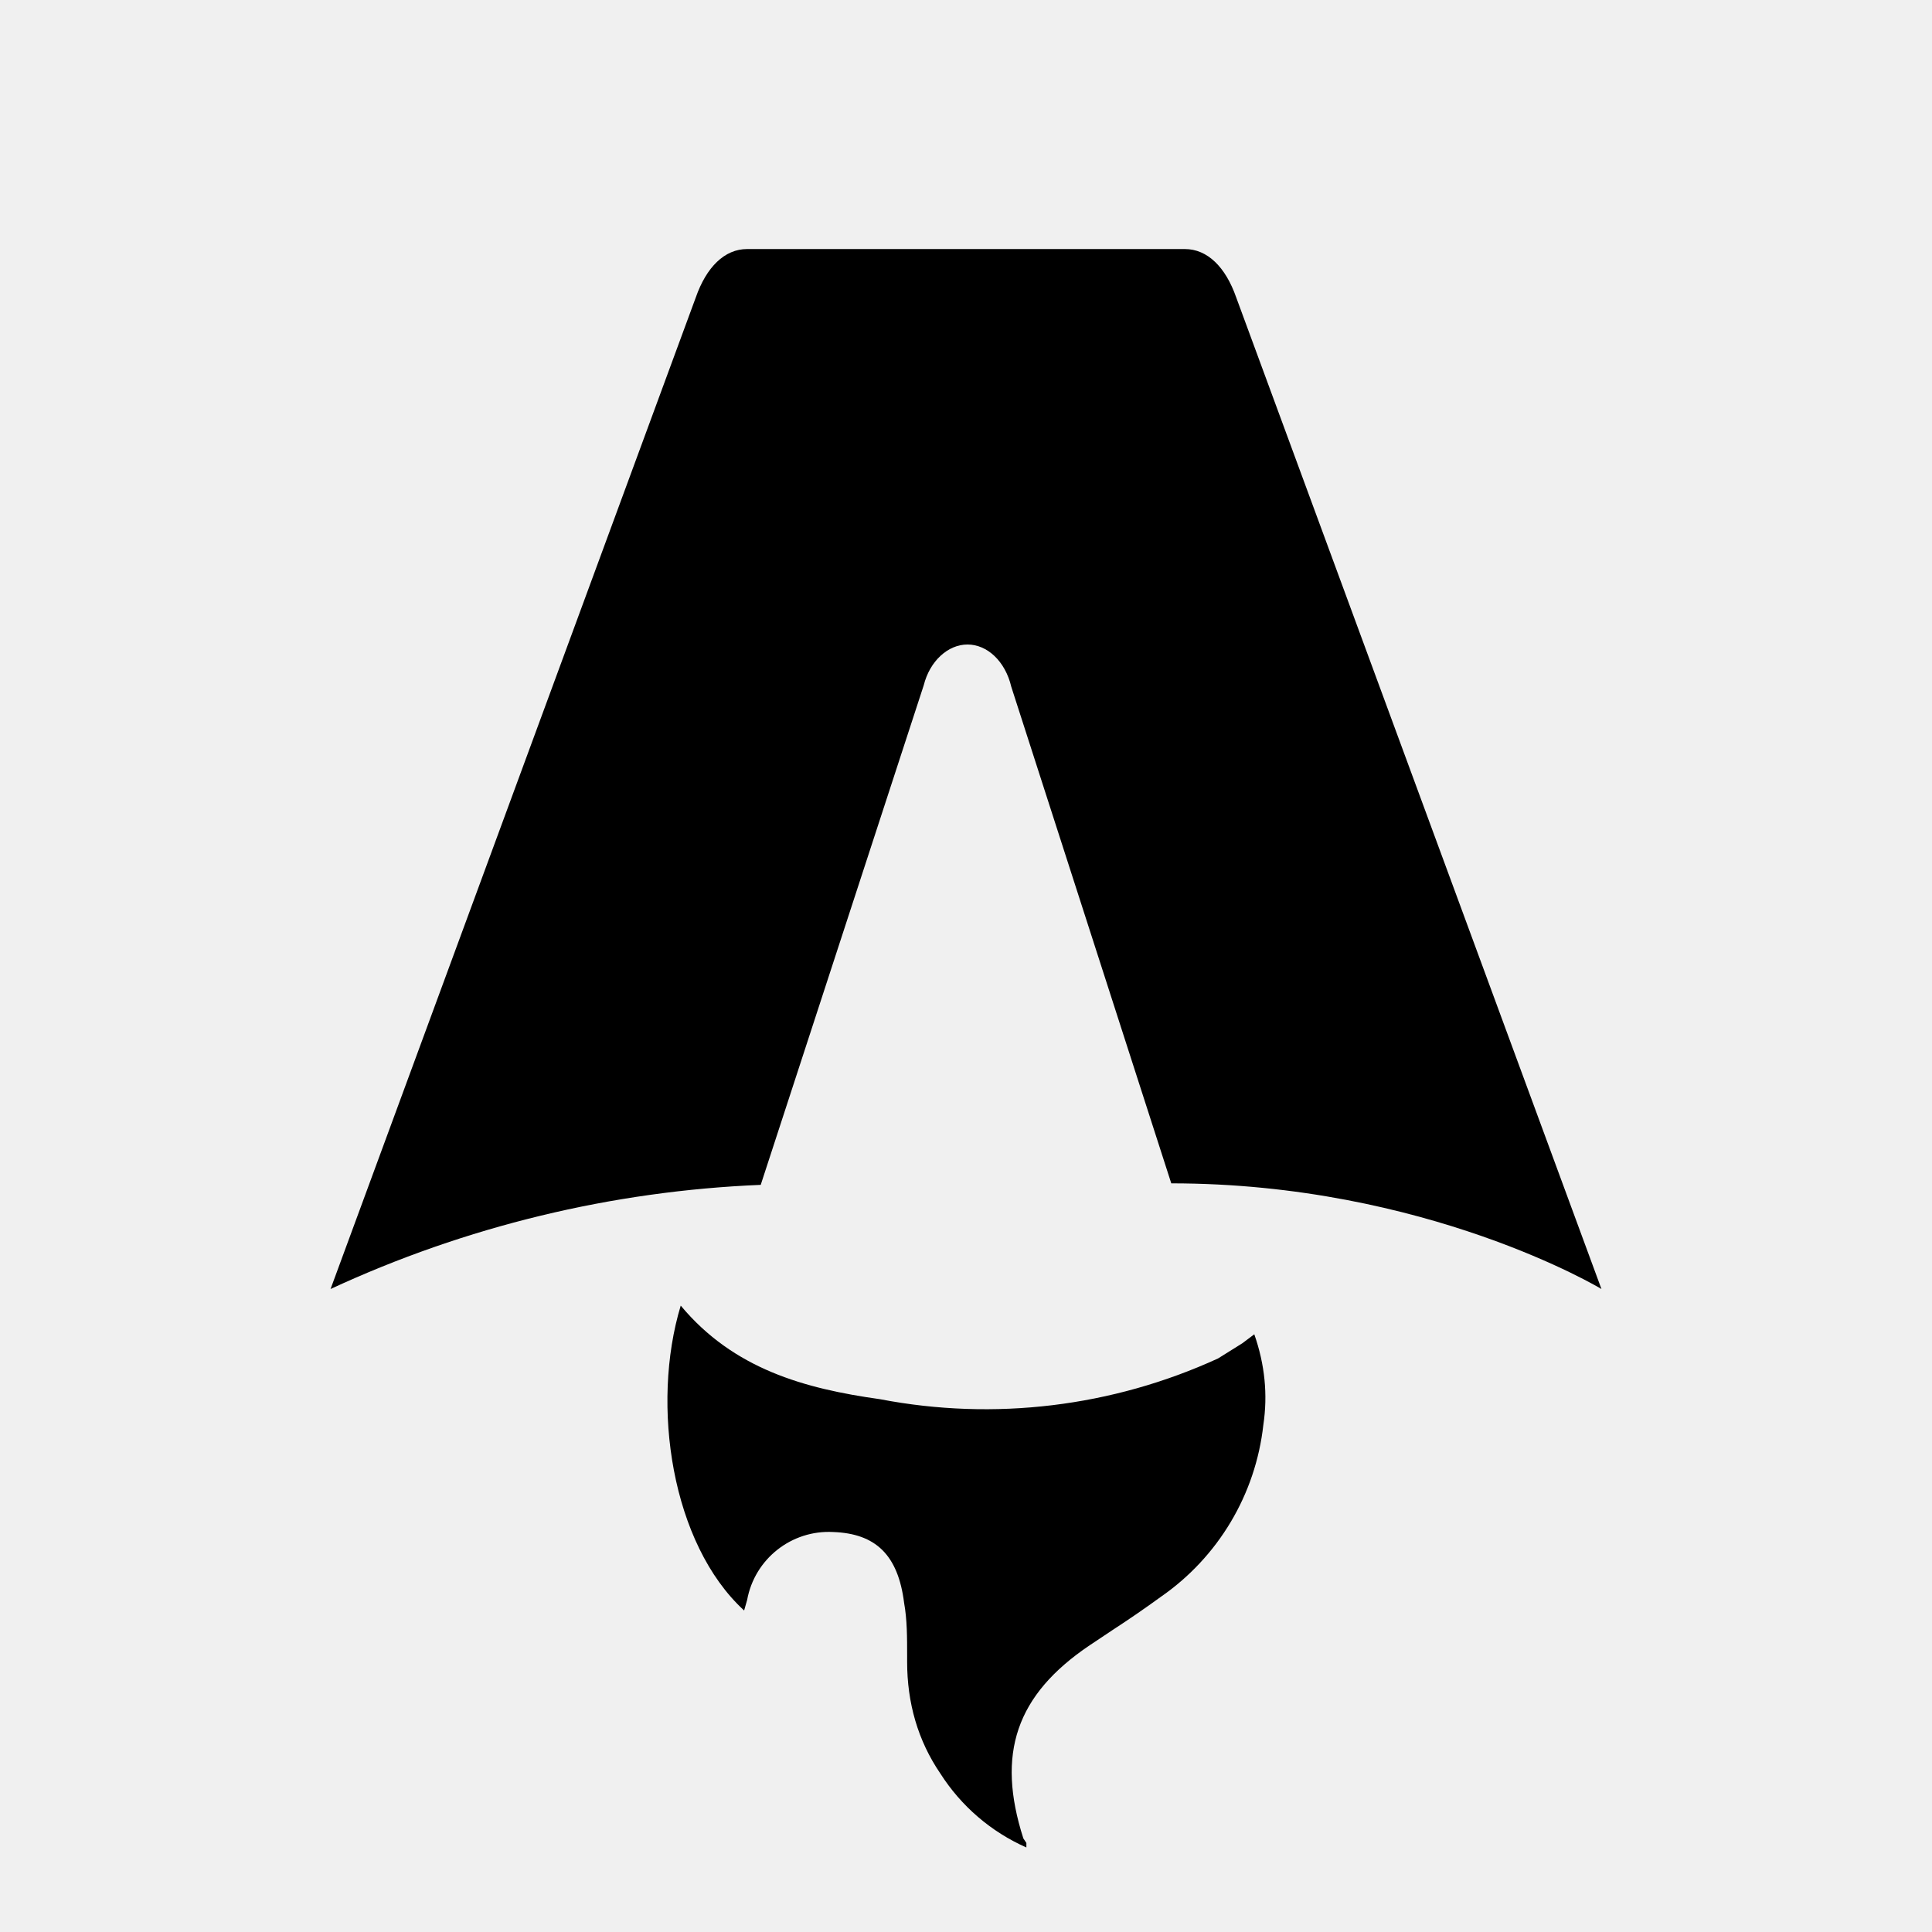
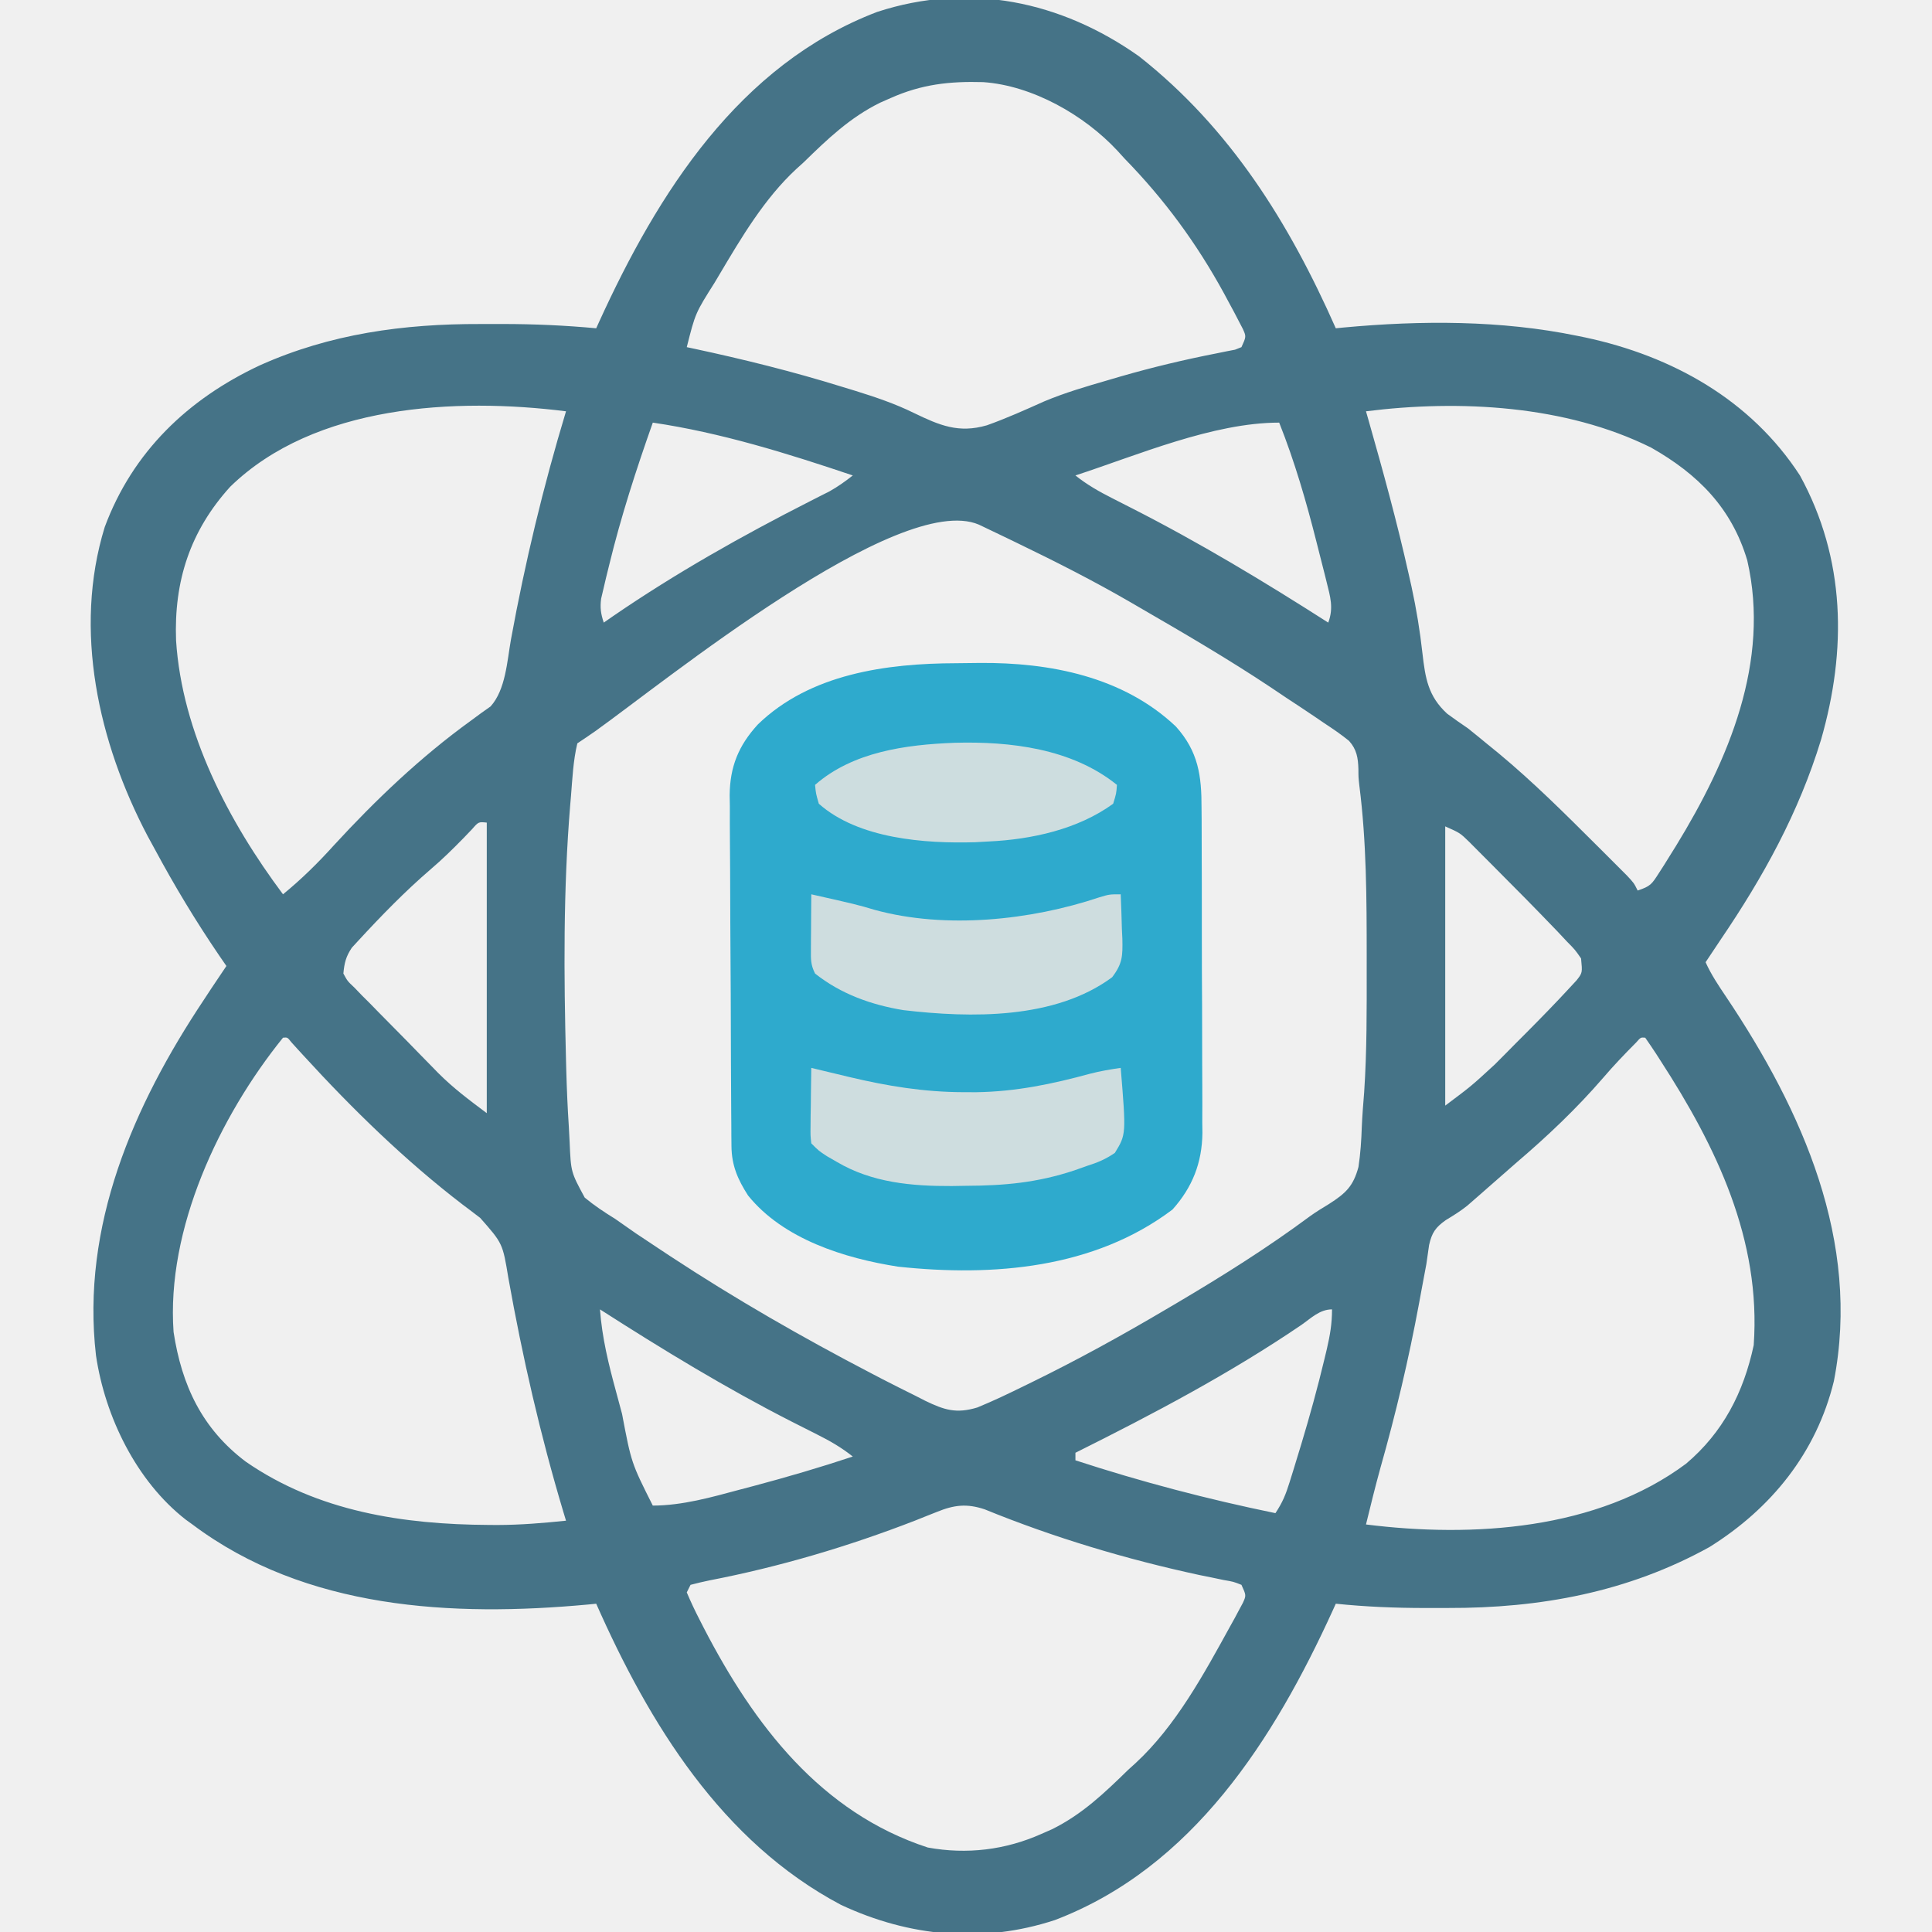
- <svg xmlns="http://www.w3.org/2000/svg" fill="none" viewBox="0 0 128 128">
-   <path d="M50.4 78.5a75.1 75.1 0 0 0-28.5 6.9l24.2-65.7c.7-2 1.9-3.2 3.4-3.2h29c1.5 0 2.7 1.2 3.4 3.2l24.2 65.7s-11.6-7-28.5-7L67 45.5c-.4-1.7-1.6-2.8-2.9-2.8-1.3 0-2.5 1.1-2.9 2.7L50.4 78.5Zm-1.1 28.2Zm-4.2-20.2c-2 6.6-.6 15.8 4.2 20.2a17.5 17.5 0 0 1 .2-.7 5.5 5.5 0 0 1 5.7-4.5c2.8.1 4.3 1.5 4.7 4.7.2 1.1.2 2.3.2 3.5v.4c0 2.7.7 5.2 2.2 7.4a13 13 0 0 0 5.7 4.9v-.3l-.2-.3c-1.8-5.6-.5-9.5 4.4-12.8l1.5-1a73 73 0 0 0 3.2-2.2 16 16 0 0 0 6.8-11.4c.3-2 .1-4-.6-6l-.8.6-1.6 1a37 37 0 0 1-22.4 2.7c-5-.7-9.7-2-13.2-6.2Z" />
-   <style>
-         path { fill: #000; }
-         @media (prefers-color-scheme: dark) {
-             path { fill: #FFF; }
-         }
-     </style>
+ <svg xmlns="http://www.w3.org/2000/svg" version="1.1" width="512" height="512">
+   <path d="M0 0 C24.204 19.08 39.782 44.167 52.125 72.062 C52.818 71.993 53.511 71.924 54.225 71.853 C74.748 69.954 95.882 69.896 116.125 74.062 C116.809 74.202 117.493 74.341 118.198 74.484 C141.302 79.412 162.1 91.019 175.125 111.062 C187.258 133.191 187.562 157.315 180.719 181.098 C174.821 200.416 165.428 217.426 154.125 234.062 C152.788 236.06 151.457 238.062 150.125 240.062 C151.615 243.369 153.58 246.288 155.603 249.289 C175.794 279.429 191.307 314.135 184.125 351.062 C179.505 370.029 167.546 384.821 151.125 395.062 C129.514 407.012 106.265 411.27 81.785 411.193 C79.76 411.188 77.736 411.193 75.711 411.199 C67.797 411.191 59.998 410.876 52.125 410.062 C51.88 410.604 51.634 411.146 51.382 411.705 C35.798 445.881 14.277 479.957 -22.34 493.906 C-41.503 500.174 -60.888 498.34 -79 489.875 C-110.637 473.143 -129.817 441.835 -143.875 410.062 C-144.568 410.132 -145.261 410.201 -145.975 410.272 C-182.022 413.607 -220.899 411.592 -250.875 389.062 C-251.462 388.64 -252.048 388.217 -252.652 387.781 C-265.744 377.569 -274.028 360.514 -276.434 344.297 C-280.41 310.001 -266.539 278.083 -247.875 250.062 C-247.228 249.078 -246.581 248.093 -245.914 247.078 C-244.581 245.063 -243.238 243.057 -241.875 241.062 C-242.801 239.717 -242.801 239.717 -243.746 238.344 C-249.989 229.183 -255.631 219.826 -260.875 210.062 C-261.504 208.911 -262.133 207.76 -262.781 206.574 C-275.782 181.856 -282.525 152.023 -274.125 124.75 C-266.728 104.819 -252.077 90.803 -233.02 81.883 C-214.378 73.516 -194.87 70.868 -174.59 70.932 C-172.576 70.937 -170.563 70.932 -168.549 70.926 C-160.278 70.934 -152.11 71.292 -143.875 72.062 C-143.63 71.521 -143.384 70.979 -143.132 70.42 C-127.548 36.244 -106.027 2.168 -69.41 -11.781 C-45.088 -19.736 -20.694 -14.654 0 0 Z M-65.875 11.062 C-66.786 11.463 -67.698 11.864 -68.637 12.277 C-76.629 16.211 -82.573 21.906 -88.875 28.062 C-89.522 28.648 -90.169 29.233 -90.836 29.836 C-99.291 37.656 -105.42 48.042 -111.25 57.875 C-111.857 58.896 -111.857 58.896 -112.476 59.937 C-117.605 68.056 -117.605 68.056 -119.875 77.062 C-119.239 77.197 -118.604 77.332 -117.948 77.47 C-104.779 80.296 -91.805 83.509 -78.938 87.5 C-77.71 87.874 -76.482 88.248 -75.217 88.634 C-69.861 90.309 -64.705 92.031 -59.664 94.512 C-52.896 97.785 -47.813 99.95 -40.332 97.77 C-35.139 95.92 -30.136 93.664 -25.106 91.416 C-19.618 89.118 -13.96 87.464 -8.25 85.812 C-7.131 85.483 -6.013 85.154 -4.86 84.815 C3.541 82.396 12.007 80.37 20.588 78.696 C21.863 78.435 21.863 78.435 23.164 78.168 C23.909 78.025 24.653 77.882 25.42 77.735 C25.983 77.513 26.545 77.291 27.125 77.062 C28.399 74.255 28.399 74.255 27.495 72.232 C27.141 71.553 26.787 70.875 26.422 70.176 C26.024 69.41 25.627 68.645 25.217 67.856 C24.774 67.037 24.331 66.218 23.875 65.375 C23.421 64.529 22.967 63.682 22.5 62.81 C15.229 49.513 6.693 37.896 -3.875 27.062 C-4.489 26.387 -5.102 25.712 -5.734 25.016 C-14.534 15.545 -28.304 7.72 -41.344 6.824 C-50.248 6.578 -57.62 7.379 -65.875 11.062 Z M-240.875 114.062 C-251.464 125.752 -255.801 139.013 -255.215 154.801 C-253.632 179.21 -241.297 202.771 -226.875 222.062 C-221.967 218.045 -217.619 213.767 -213.375 209.062 C-202.308 197.018 -190.327 185.613 -177.047 176.02 C-176.145 175.353 -175.242 174.687 -174.312 174 C-173.507 173.432 -172.701 172.863 -171.871 172.277 C-167.861 167.827 -167.493 160.289 -166.465 154.531 C-162.711 133.99 -157.916 114.053 -151.875 94.062 C-181.022 90.393 -218.523 92.264 -240.875 114.062 Z M60.125 94.062 C60.336 94.8 60.547 95.537 60.764 96.296 C64.625 109.857 68.362 123.423 71.438 137.188 C71.687 138.299 71.937 139.41 72.195 140.555 C73.475 146.442 74.434 152.252 75.093 158.238 C75.843 164.744 76.572 169.548 81.625 174.188 C83.431 175.517 85.265 176.809 87.125 178.062 C88.93 179.504 90.721 180.963 92.5 182.438 C93.428 183.193 94.356 183.948 95.312 184.727 C104.476 192.337 112.883 200.723 121.312 209.125 C121.79 209.6 122.268 210.075 122.76 210.565 C124.128 211.927 125.492 213.293 126.855 214.66 C127.654 215.459 128.452 216.259 129.274 217.082 C131.125 219.062 131.125 219.062 132.125 221.062 C135.528 219.928 135.865 219.378 137.727 216.477 C138.212 215.72 138.698 214.964 139.199 214.185 C139.711 213.361 140.223 212.537 140.75 211.688 C141.281 210.837 141.811 209.986 142.358 209.11 C156.2 186.479 167.332 160.393 161.168 133.566 C157.019 119.627 148.072 110.71 135.703 103.688 C113.019 92.416 84.854 90.95 60.125 94.062 Z M-128.875 97.062 C-133.279 109.51 -137.32 121.975 -140.438 134.812 C-140.701 135.877 -140.964 136.941 -141.235 138.037 C-141.468 139.03 -141.701 140.023 -141.941 141.047 C-142.147 141.921 -142.353 142.794 -142.565 143.694 C-142.886 146.146 -142.646 147.733 -141.875 150.062 C-141.071 149.503 -140.266 148.944 -139.438 148.367 C-122.779 136.942 -105.184 127.027 -87.186 117.881 C-86.284 117.422 -85.382 116.962 -84.453 116.488 C-83.663 116.09 -82.873 115.692 -82.06 115.282 C-79.836 114.04 -77.875 112.636 -75.875 111.062 C-93.127 105.243 -110.815 99.722 -128.875 97.062 Z M-16.875 111.062 C-13.813 113.507 -10.669 115.299 -7.176 117.066 C-6.058 117.637 -4.939 118.208 -3.787 118.795 C-3.2 119.094 -2.612 119.392 -2.007 119.7 C16.008 128.865 33.102 139.176 50.125 150.062 C51.584 146.168 50.67 143.224 49.684 139.27 C49.521 138.61 49.358 137.95 49.19 137.271 C48.658 135.136 48.111 133.005 47.562 130.875 C47.38 130.155 47.198 129.434 47.01 128.692 C44.285 117.93 41.231 107.39 37.125 97.062 C19.605 97.062 -0.392 105.682 -16.875 111.062 Z M-144.164 178.861 C-145.718 179.952 -147.295 181.009 -148.875 182.062 C-149.977 186.634 -150.181 191.381 -150.562 196.062 C-150.625 196.793 -150.688 197.524 -150.752 198.277 C-152.628 220.817 -152.456 243.468 -151.875 266.062 C-151.852 266.976 -151.828 267.89 -151.804 268.831 C-151.665 273.734 -151.457 278.625 -151.137 283.519 C-151.047 284.941 -150.972 286.365 -150.913 287.789 C-150.575 295.685 -150.575 295.685 -146.911 302.449 C-144.34 304.57 -141.712 306.317 -138.875 308.062 C-137.032 309.346 -135.19 310.632 -133.352 311.922 C-131.405 313.225 -129.455 314.522 -127.5 315.812 C-126.452 316.506 -125.404 317.2 -124.324 317.915 C-107.051 329.278 -89.212 339.515 -70.875 349.062 C-69.886 349.577 -68.897 350.092 -67.878 350.623 C-65.035 352.087 -62.178 353.518 -59.312 354.938 C-58.462 355.373 -57.612 355.808 -56.737 356.256 C-51.651 358.714 -48.485 359.76 -42.875 358.062 C-38.62 356.317 -34.5 354.344 -30.375 352.312 C-29.486 351.879 -29.486 351.879 -28.58 351.437 C-16.387 345.484 -4.554 338.966 7.125 332.062 C8.1 331.489 9.075 330.915 10.079 330.323 C22.207 323.153 34.046 315.719 45.362 307.319 C46.961 306.179 48.638 305.15 50.32 304.137 C54.733 301.302 56.743 299.482 58.133 294.32 C58.67 290.775 58.899 287.252 59.017 283.67 C59.144 280.614 59.399 277.576 59.641 274.527 C60.377 263.591 60.321 252.644 60.312 241.688 C60.313 240.024 60.313 240.024 60.314 238.328 C60.307 223.26 60.278 208.209 58.364 193.236 C58.125 191.062 58.125 191.062 58.117 188.906 C58.032 185.903 57.669 183.669 55.633 181.399 C53.538 179.703 51.384 178.22 49.125 176.75 C47.905 175.917 47.905 175.917 46.661 175.066 C44.165 173.372 41.648 171.715 39.125 170.062 C37.723 169.122 36.322 168.181 34.922 167.238 C23.613 159.711 11.88 152.863 0.125 146.062 C-1.013 145.4 -1.013 145.4 -2.174 144.723 C-12.02 139.008 -22.128 133.889 -32.375 128.938 C-32.982 128.643 -33.59 128.349 -34.215 128.045 C-35.943 127.21 -37.675 126.382 -39.406 125.555 C-40.412 125.074 -41.418 124.593 -42.455 124.097 C-63.632 115.043 -126.225 166.093 -144.164 178.861 Z M-176.758 204.785 C-177.498 205.557 -178.238 206.329 -179 207.125 C-181.83 210.023 -184.662 212.816 -187.75 215.438 C-194.581 221.314 -200.901 227.812 -207 234.438 C-207.808 235.315 -207.808 235.315 -208.633 236.211 C-210.204 238.553 -210.617 240.254 -210.875 243.062 C-209.785 245.068 -209.785 245.068 -207.965 246.777 C-207.311 247.457 -206.658 248.136 -205.984 248.837 C-204.909 249.908 -204.909 249.908 -203.812 251 C-203.087 251.744 -202.361 252.488 -201.613 253.255 C-200.112 254.789 -198.604 256.317 -197.089 257.838 C-195.034 259.903 -193 261.986 -190.973 264.078 C-189.775 265.303 -188.575 266.527 -187.375 267.75 C-186.837 268.301 -186.3 268.852 -185.746 269.42 C-181.663 273.509 -177.613 276.509 -172.875 280.062 C-172.875 254.653 -172.875 229.243 -172.875 203.062 C-175.054 202.837 -175.054 202.837 -176.758 204.785 Z M81.125 204.062 C81.125 228.482 81.125 252.903 81.125 278.062 C88.042 272.883 88.042 272.883 94.254 267.164 C95.144 266.272 96.034 265.38 96.951 264.461 C97.854 263.546 98.757 262.63 99.688 261.688 C101.048 260.326 101.048 260.326 102.436 258.938 C106.445 254.902 110.423 250.833 114.277 246.648 C115.111 245.748 115.111 245.748 115.961 244.83 C117.492 242.859 117.492 242.859 117.125 239.062 C115.562 236.793 115.562 236.793 113.363 234.562 C112.54 233.685 111.717 232.807 110.87 231.902 C109.964 230.965 109.058 230.028 108.125 229.062 C107.661 228.582 107.197 228.101 106.72 227.606 C103.786 224.574 100.822 221.574 97.839 218.591 C96.292 217.042 94.752 215.484 93.213 213.926 C92.219 212.929 91.225 211.933 90.23 210.938 C89.345 210.048 88.46 209.159 87.548 208.242 C85.057 205.807 85.057 205.807 81.125 204.062 Z M-226.875 260.062 C-243.73 280.93 -257.834 310.785 -255.875 338.062 C-253.706 352.237 -248.311 363.715 -236.703 372.449 C-217.576 385.644 -195.101 389.054 -172.312 389.188 C-171.545 389.192 -170.777 389.197 -169.986 389.202 C-163.91 389.184 -157.917 388.687 -151.875 388.062 C-152.111 387.282 -152.347 386.501 -152.59 385.696 C-158.71 365.238 -163.394 344.785 -167.148 323.768 C-168.658 314.578 -168.658 314.578 -174.625 307.812 C-175.616 307.057 -176.608 306.302 -177.629 305.523 C-178.424 304.927 -178.424 304.927 -179.235 304.319 C-194.428 292.677 -208.368 279.082 -221.267 264.989 C-221.858 264.344 -222.45 263.7 -223.059 263.035 C-223.58 262.46 -224.101 261.885 -224.638 261.293 C-225.702 259.945 -225.702 259.945 -226.875 260.062 Z M131.742 261.312 C128.674 264.394 125.702 267.508 122.875 270.812 C115.919 278.863 108.212 286.165 100.125 293.062 C98.93 294.108 97.736 295.155 96.543 296.203 C95.216 297.365 93.889 298.526 92.562 299.688 C91.937 300.238 91.311 300.789 90.667 301.357 C90.054 301.891 89.44 302.426 88.809 302.977 C88.203 303.505 87.597 304.034 86.972 304.579 C85.152 306.041 83.28 307.192 81.285 308.398 C78.556 310.333 77.603 311.71 76.855 314.973 C76.594 316.667 76.353 318.364 76.125 320.062 C75.713 322.313 75.292 324.561 74.863 326.809 C74.635 328.046 74.406 329.283 74.171 330.557 C71.437 345.298 68.027 359.703 63.932 374.134 C62.567 379.086 61.344 384.073 60.125 389.062 C88.392 392.607 121.346 390.539 144.941 372.965 C154.767 364.662 160.195 354.067 162.875 341.562 C164.869 313.641 152.989 288.983 138.125 266.062 C137.766 265.502 137.407 264.942 137.037 264.364 C136.094 262.912 135.113 261.485 134.125 260.062 C132.938 259.951 132.938 259.951 131.742 261.312 Z M-142.875 332.062 C-142.323 339.602 -140.59 346.617 -138.601 353.9 C-138.067 355.859 -137.543 357.821 -137.021 359.783 C-134.561 372.757 -134.561 372.757 -128.875 384.062 C-120.966 384.033 -113.329 381.844 -105.75 379.812 C-104.568 379.501 -103.386 379.19 -102.169 378.869 C-93.321 376.513 -84.564 373.95 -75.875 371.062 C-78.857 368.687 -81.886 366.937 -85.293 365.234 C-86.371 364.689 -87.448 364.144 -88.559 363.582 C-89.715 362.998 -90.871 362.414 -92.062 361.812 C-109.594 352.875 -126.31 342.678 -142.875 332.062 Z M43 336.188 C24.023 349.094 3.64 359.834 -16.875 370.062 C-16.875 370.723 -16.875 371.382 -16.875 372.062 C0.625 377.774 18.094 382.363 36.125 386.062 C38.031 383.204 38.883 381.066 39.895 377.82 C40.224 376.763 40.553 375.707 40.893 374.618 C41.237 373.486 41.582 372.354 41.938 371.188 C42.291 370.031 42.645 368.875 43.01 367.683 C45.255 360.232 47.318 352.757 49.125 345.188 C49.332 344.321 49.54 343.455 49.753 342.563 C50.6 338.882 51.125 335.882 51.125 332.062 C47.87 332.062 45.594 334.378 43 336.188 Z M-53.629 385.75 C-55.013 386.298 -55.013 386.298 -56.425 386.857 C-57.419 387.255 -58.413 387.653 -59.438 388.062 C-77.041 394.881 -95.265 400.287 -113.812 403.872 C-115.512 404.211 -117.197 404.628 -118.875 405.062 C-119.205 405.723 -119.535 406.382 -119.875 407.062 C-118.811 409.577 -117.687 411.954 -116.438 414.375 C-116.071 415.093 -115.704 415.812 -115.326 416.552 C-102.046 442.2 -84.369 465.415 -55.996 474.676 C-45.649 476.562 -35.429 475.325 -25.875 471.062 C-24.964 470.662 -24.052 470.261 -23.113 469.848 C-15.121 465.914 -9.177 460.219 -2.875 454.062 C-2.228 453.477 -1.581 452.892 -0.914 452.289 C9.745 442.431 17.19 428.657 24.125 416.062 C24.525 415.343 24.925 414.623 25.337 413.882 C25.713 413.176 26.089 412.47 26.477 411.742 C26.818 411.108 27.159 410.473 27.51 409.82 C28.397 407.859 28.397 407.859 27.125 405.062 C25.005 404.225 25.005 404.225 22.359 403.773 C21.338 403.559 20.317 403.344 19.265 403.123 C18.146 402.897 17.028 402.671 15.875 402.438 C-3.484 398.252 -22.557 392.548 -40.906 385.059 C-45.667 383.461 -49.028 383.877 -53.629 385.75 Z " fill="#457387" transform="translate(301.875,14.9375)" />
+   <path d="M0 0 C2.091 -0.01 4.181 -0.041 6.272 -0.072 C24.884 -0.219 44.293 3.563 58.245 16.775 C64.216 23.419 65.071 29.889 65.044 38.423 C65.052 39.422 65.061 40.422 65.07 41.451 C65.093 44.742 65.094 48.032 65.093 51.322 C65.1 53.62 65.108 55.918 65.116 58.215 C65.129 63.028 65.131 67.84 65.125 72.653 C65.119 78.803 65.15 84.952 65.19 91.102 C65.216 95.847 65.219 100.592 65.215 105.337 C65.217 107.604 65.227 109.87 65.244 112.137 C65.267 115.315 65.257 118.491 65.239 121.669 C65.253 122.595 65.266 123.52 65.279 124.474 C65.179 132.375 62.639 138.88 57.335 144.791 C36.589 160.437 9.837 162.609 -15.344 159.924 C-29.539 157.716 -45.816 152.628 -55.138 141.053 C-57.876 136.785 -59.492 133.082 -59.53 127.954 C-59.538 127.079 -59.547 126.205 -59.556 125.304 C-59.56 124.347 -59.564 123.39 -59.569 122.404 C-59.577 121.394 -59.585 120.384 -59.594 119.343 C-59.618 115.994 -59.635 112.644 -59.649 109.295 C-59.655 108.15 -59.66 107.006 -59.666 105.827 C-59.692 99.767 -59.712 93.707 -59.726 87.647 C-59.743 81.396 -59.787 75.146 -59.838 68.895 C-59.872 64.082 -59.884 59.269 -59.889 54.456 C-59.896 52.153 -59.911 49.849 -59.935 47.546 C-59.967 44.314 -59.967 41.084 -59.959 37.853 C-59.976 36.908 -59.992 35.964 -60.009 34.99 C-59.939 27.437 -57.67 21.85 -52.557 16.248 C-38.712 2.791 -18.404 0.051 0 0 Z " fill="#2EAACD" transform="translate(253.376,175.7598)" />
+   <path d="M0 0 C1.649 0.398 1.649 0.398 3.332 0.805 C4.825 1.162 6.319 1.518 7.812 1.875 C8.531 2.049 9.25 2.223 9.99 2.402 C20.136 4.816 29.854 6.413 40.312 6.438 C41.432 6.441 42.551 6.444 43.704 6.447 C54.166 6.3 63.807 4.295 73.861 1.551 C76.551 0.858 79.252 0.391 82 0 C83.447 17.639 83.447 17.639 80.453 22.523 C78.006 24.211 75.838 25.109 73 26 C71.906 26.388 70.811 26.776 69.684 27.176 C59.897 30.416 51.27 31.209 41 31.25 C39.122 31.281 39.122 31.281 37.207 31.312 C26.645 31.356 16.089 30.425 6.812 24.938 C5.932 24.431 5.052 23.924 4.145 23.402 C2 22 2 22 0 20 C-0.227 17.937 -0.227 17.937 -0.195 15.43 C-0.189 14.534 -0.182 13.638 -0.176 12.715 C-0.159 11.778 -0.142 10.841 -0.125 9.875 C-0.116 8.93 -0.107 7.985 -0.098 7.012 C-0.074 4.674 -0.041 2.337 0 0 Z " fill="#CEDDDF" transform="translate(215,283)" />
+   <path d="M0 0 C12.027 2.713 12.027 2.713 16.812 4.125 C35.585 9.278 58.128 6.898 76.32 0.805 C79 0 79 0 82 0 C82.135 3.064 82.234 6.122 82.312 9.188 C82.354 10.052 82.396 10.916 82.439 11.807 C82.525 16.285 82.519 18.32 79.727 21.98 C64.584 33.196 42.281 32.798 24.374 30.691 C15.865 29.29 7.816 26.409 1 21 C-0.174 18.651 -0.115 17.262 -0.098 14.648 C-0.094 13.798 -0.091 12.947 -0.088 12.07 C-0.08 11.181 -0.071 10.291 -0.062 9.375 C-0.058 8.478 -0.053 7.581 -0.049 6.656 C-0.037 4.437 -0.021 2.219 0 0 Z " fill="#CEDDDF" transform="translate(215,237)" />
+   <path d="M0 0 C14.833 -0.419 31.166 1.511 43.105 11.152 C42.941 13.457 42.941 13.457 42.105 16.152 C32.737 22.951 20.486 25.619 9.105 26.152 C7.934 26.217 6.762 26.281 5.555 26.348 C-7.804 26.744 -25.414 25.451 -35.895 16.152 C-36.672 13.461 -36.672 13.461 -36.895 11.152 C-26.86 2.372 -12.845 0.502 0 0 Z " fill="#CDDDDF" transform="translate(252.8945,196.8477)" />
</svg>
